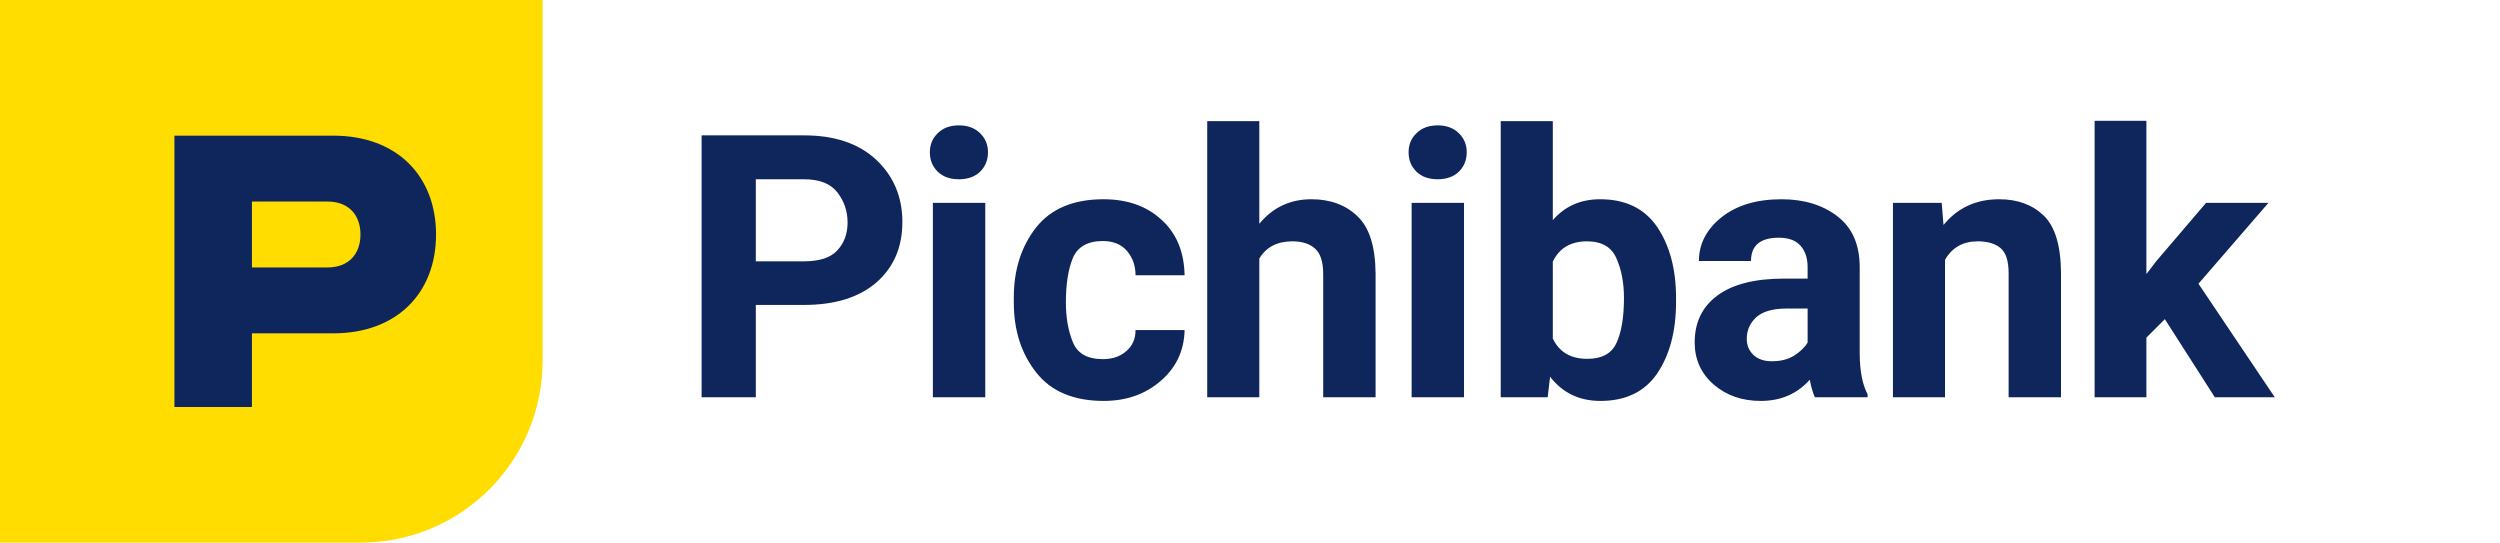
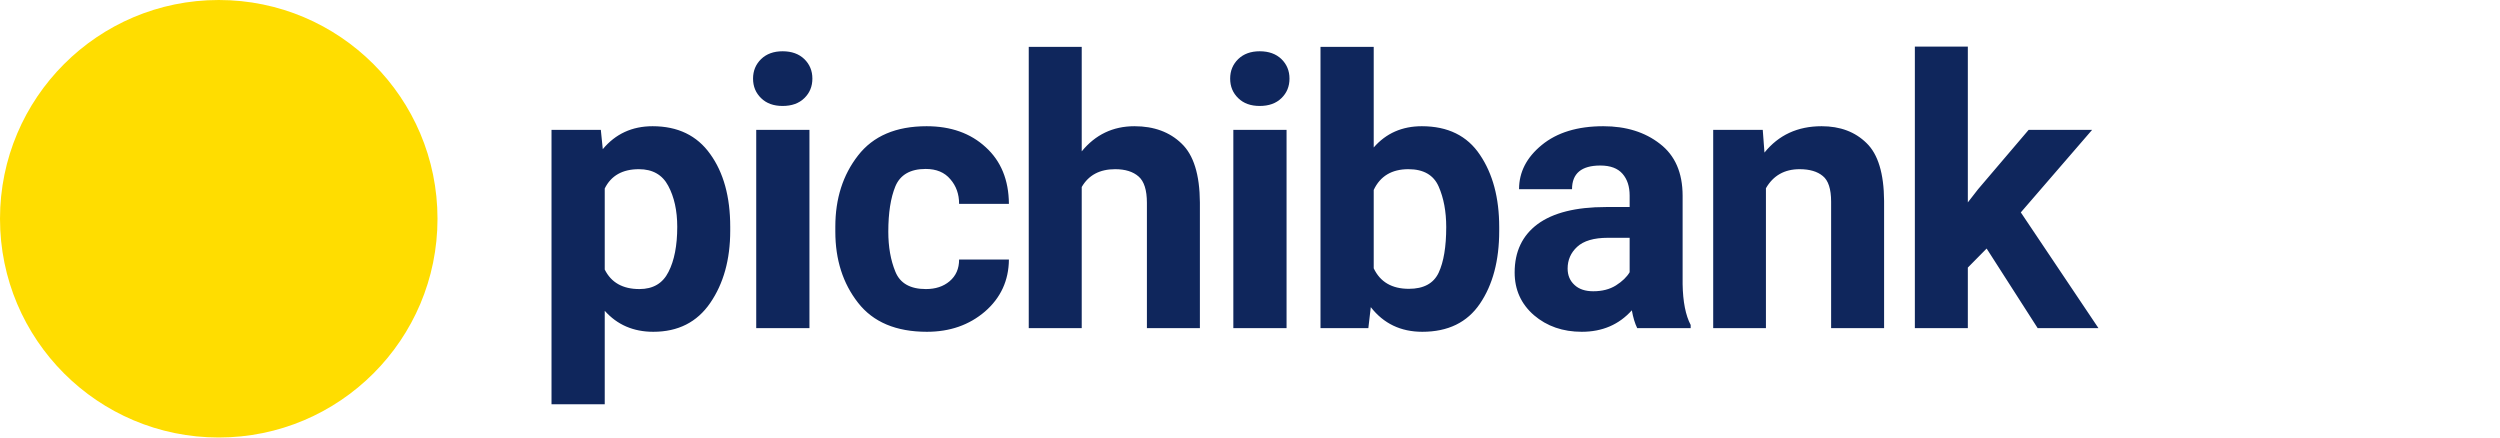
- <svg xmlns="http://www.w3.org/2000/svg" width="129" height="28" viewBox="0 0 129 28" fill="none">
-   <path d="M0 0H28V18.6C28 23.8 23.8 28 18.6 28H0V0Z" fill="#FFDD00" />
-   <path d="M9 7H17.2C20.5 7 22.5 9.1 22.5 12.1C22.5 15.1 20.5 17.2 17.2 17.2H13V21H9V7ZM13 10.4V13.8H16.9C18 13.8 18.6 13.1 18.6 12.1C18.6 11.1 18 10.4 16.9 10.4H13Z" fill="#0F265C" />
-   <text x="35" y="20.5" fill="#0F265C" font-family="-apple-system, 'SF Pro Display', 'Segoe UI', Roboto, Arial, sans-serif" font-size="19" font-weight="700" letter-spacing="-0.3">Pichibank</text>
+ <svg xmlns="http://www.w3.org/2000/svg" width="160" height="28" viewBox="0 0 160 28" fill="none">
+   <circle cx="14" cy="14" r="14" fill="#FFDD00" />
+   <text x="34" y="21" fill="#0F265C" font-family="-apple-system, 'SF Pro Display', 'Segoe UI', Roboto, Arial, sans-serif" font-size="24" font-weight="700" letter-spacing="-0.6">pichibank</text>
</svg>
